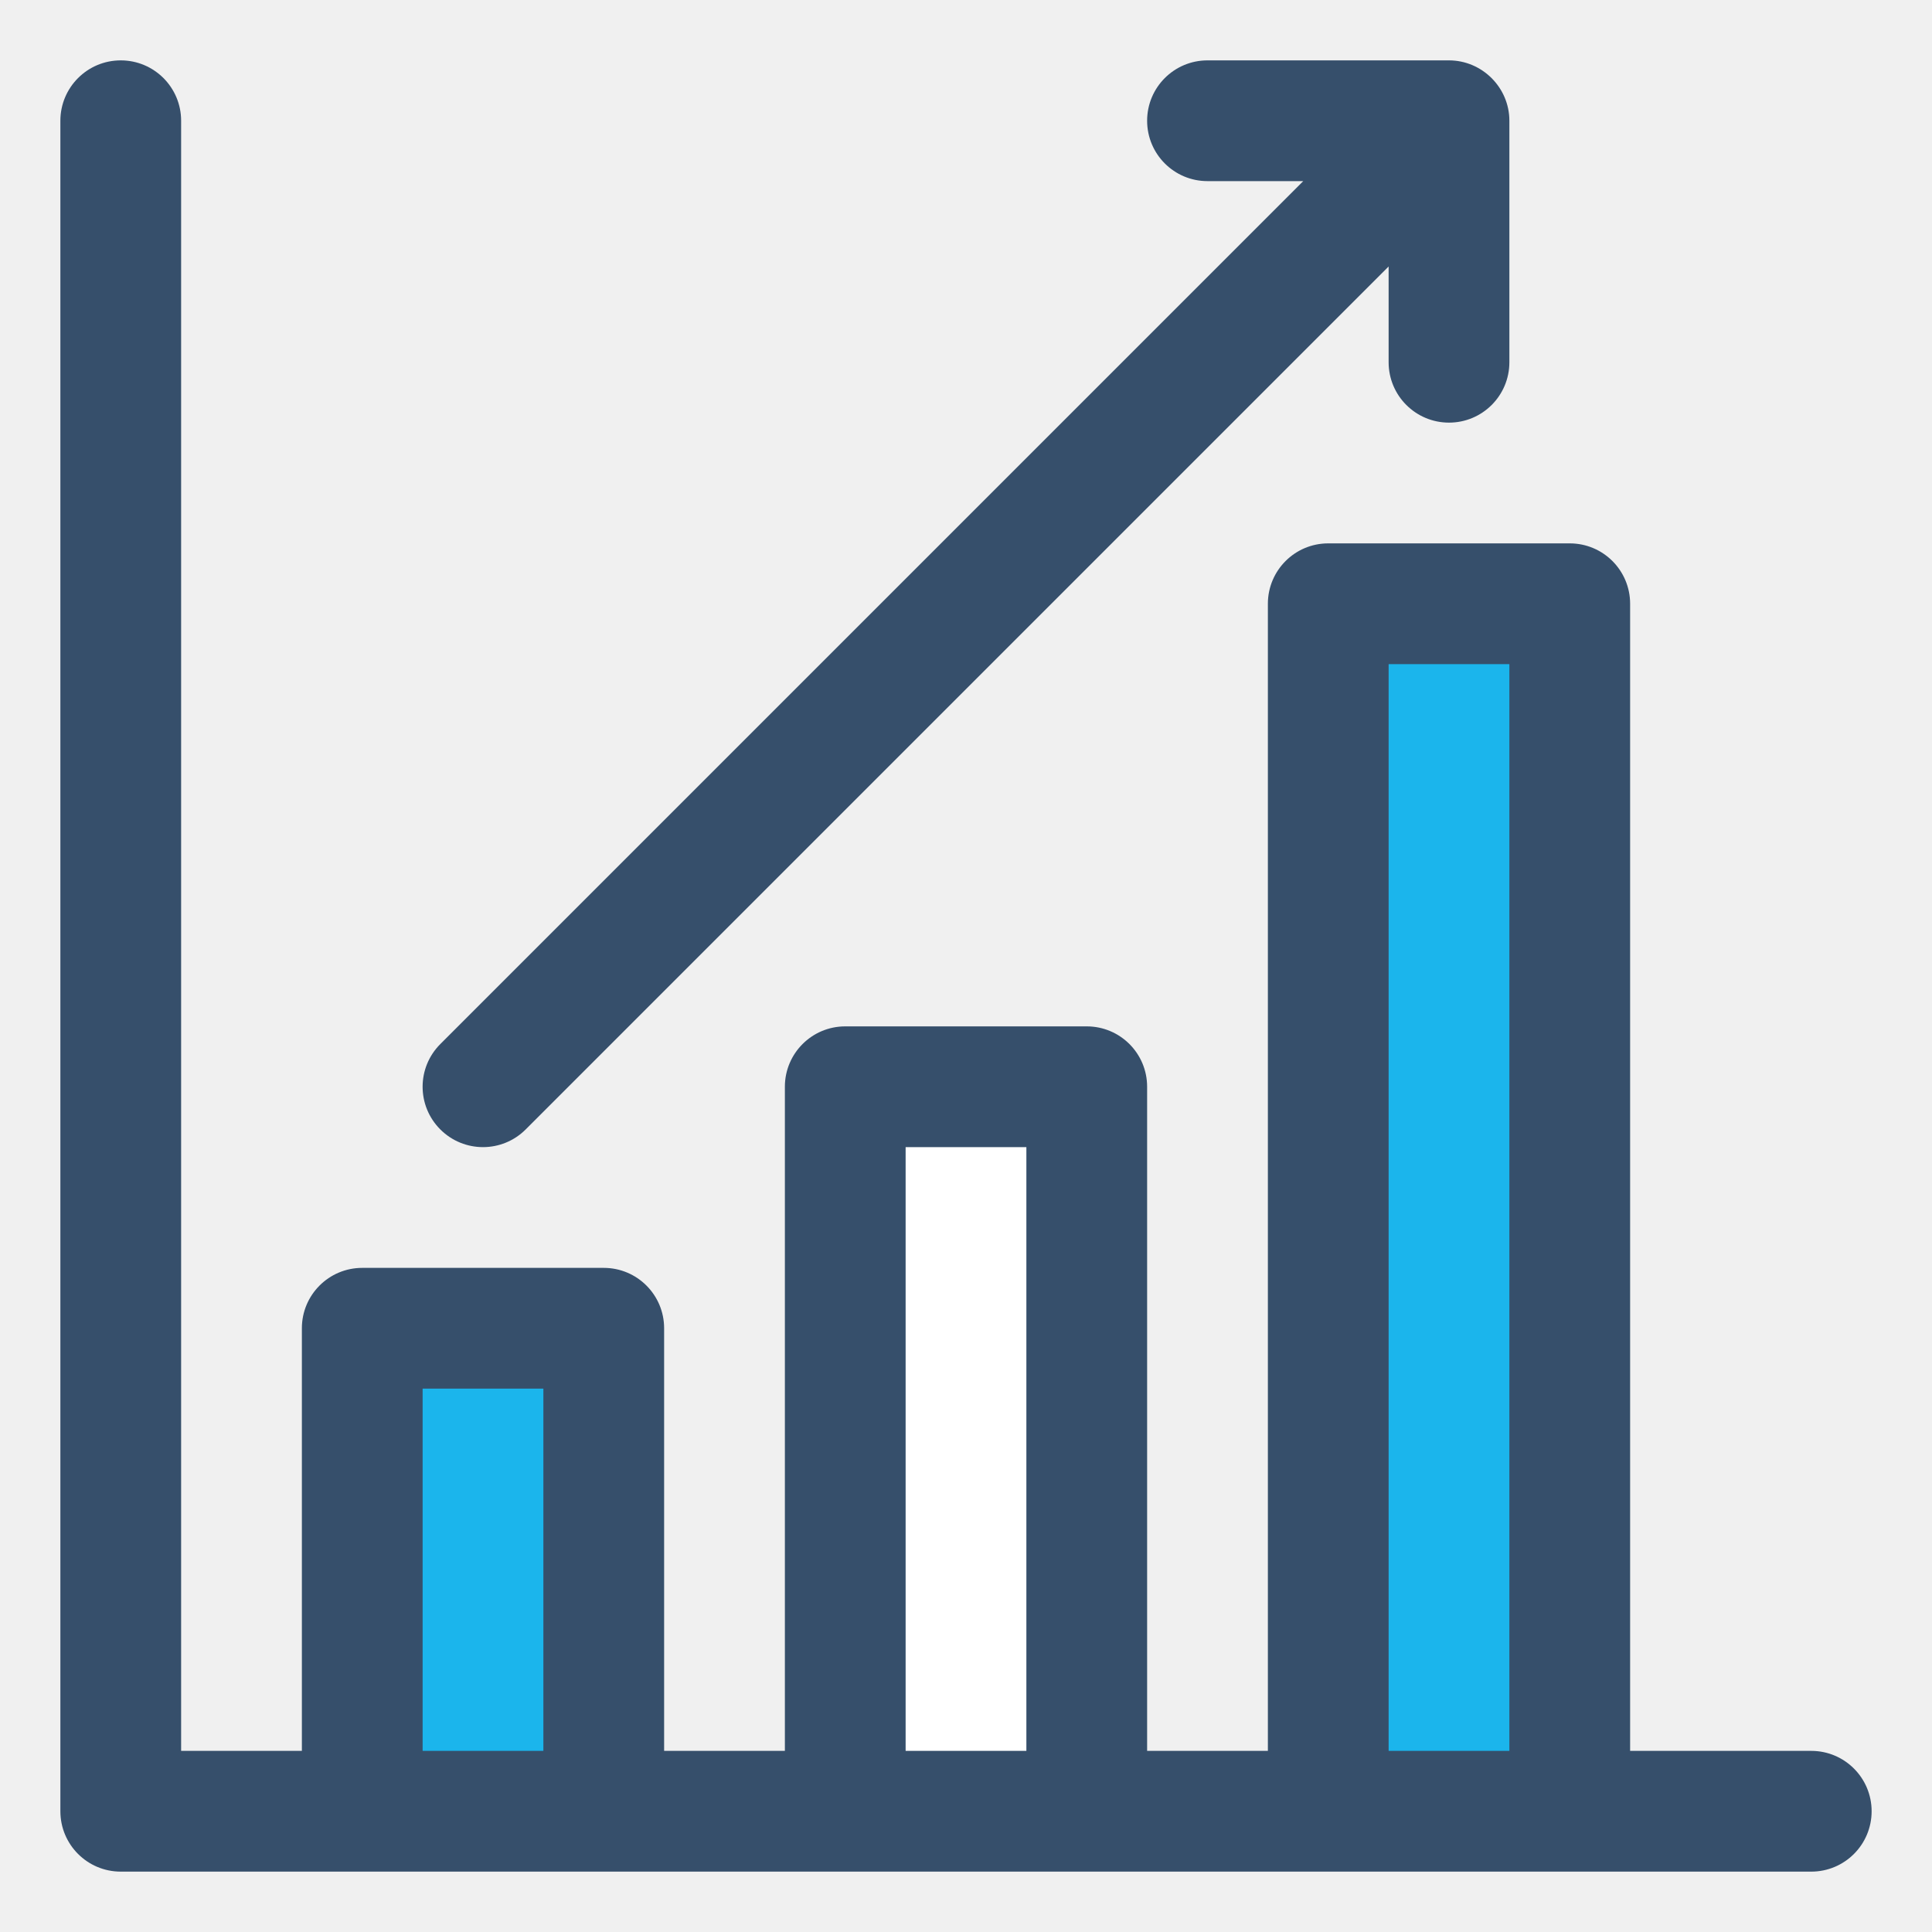
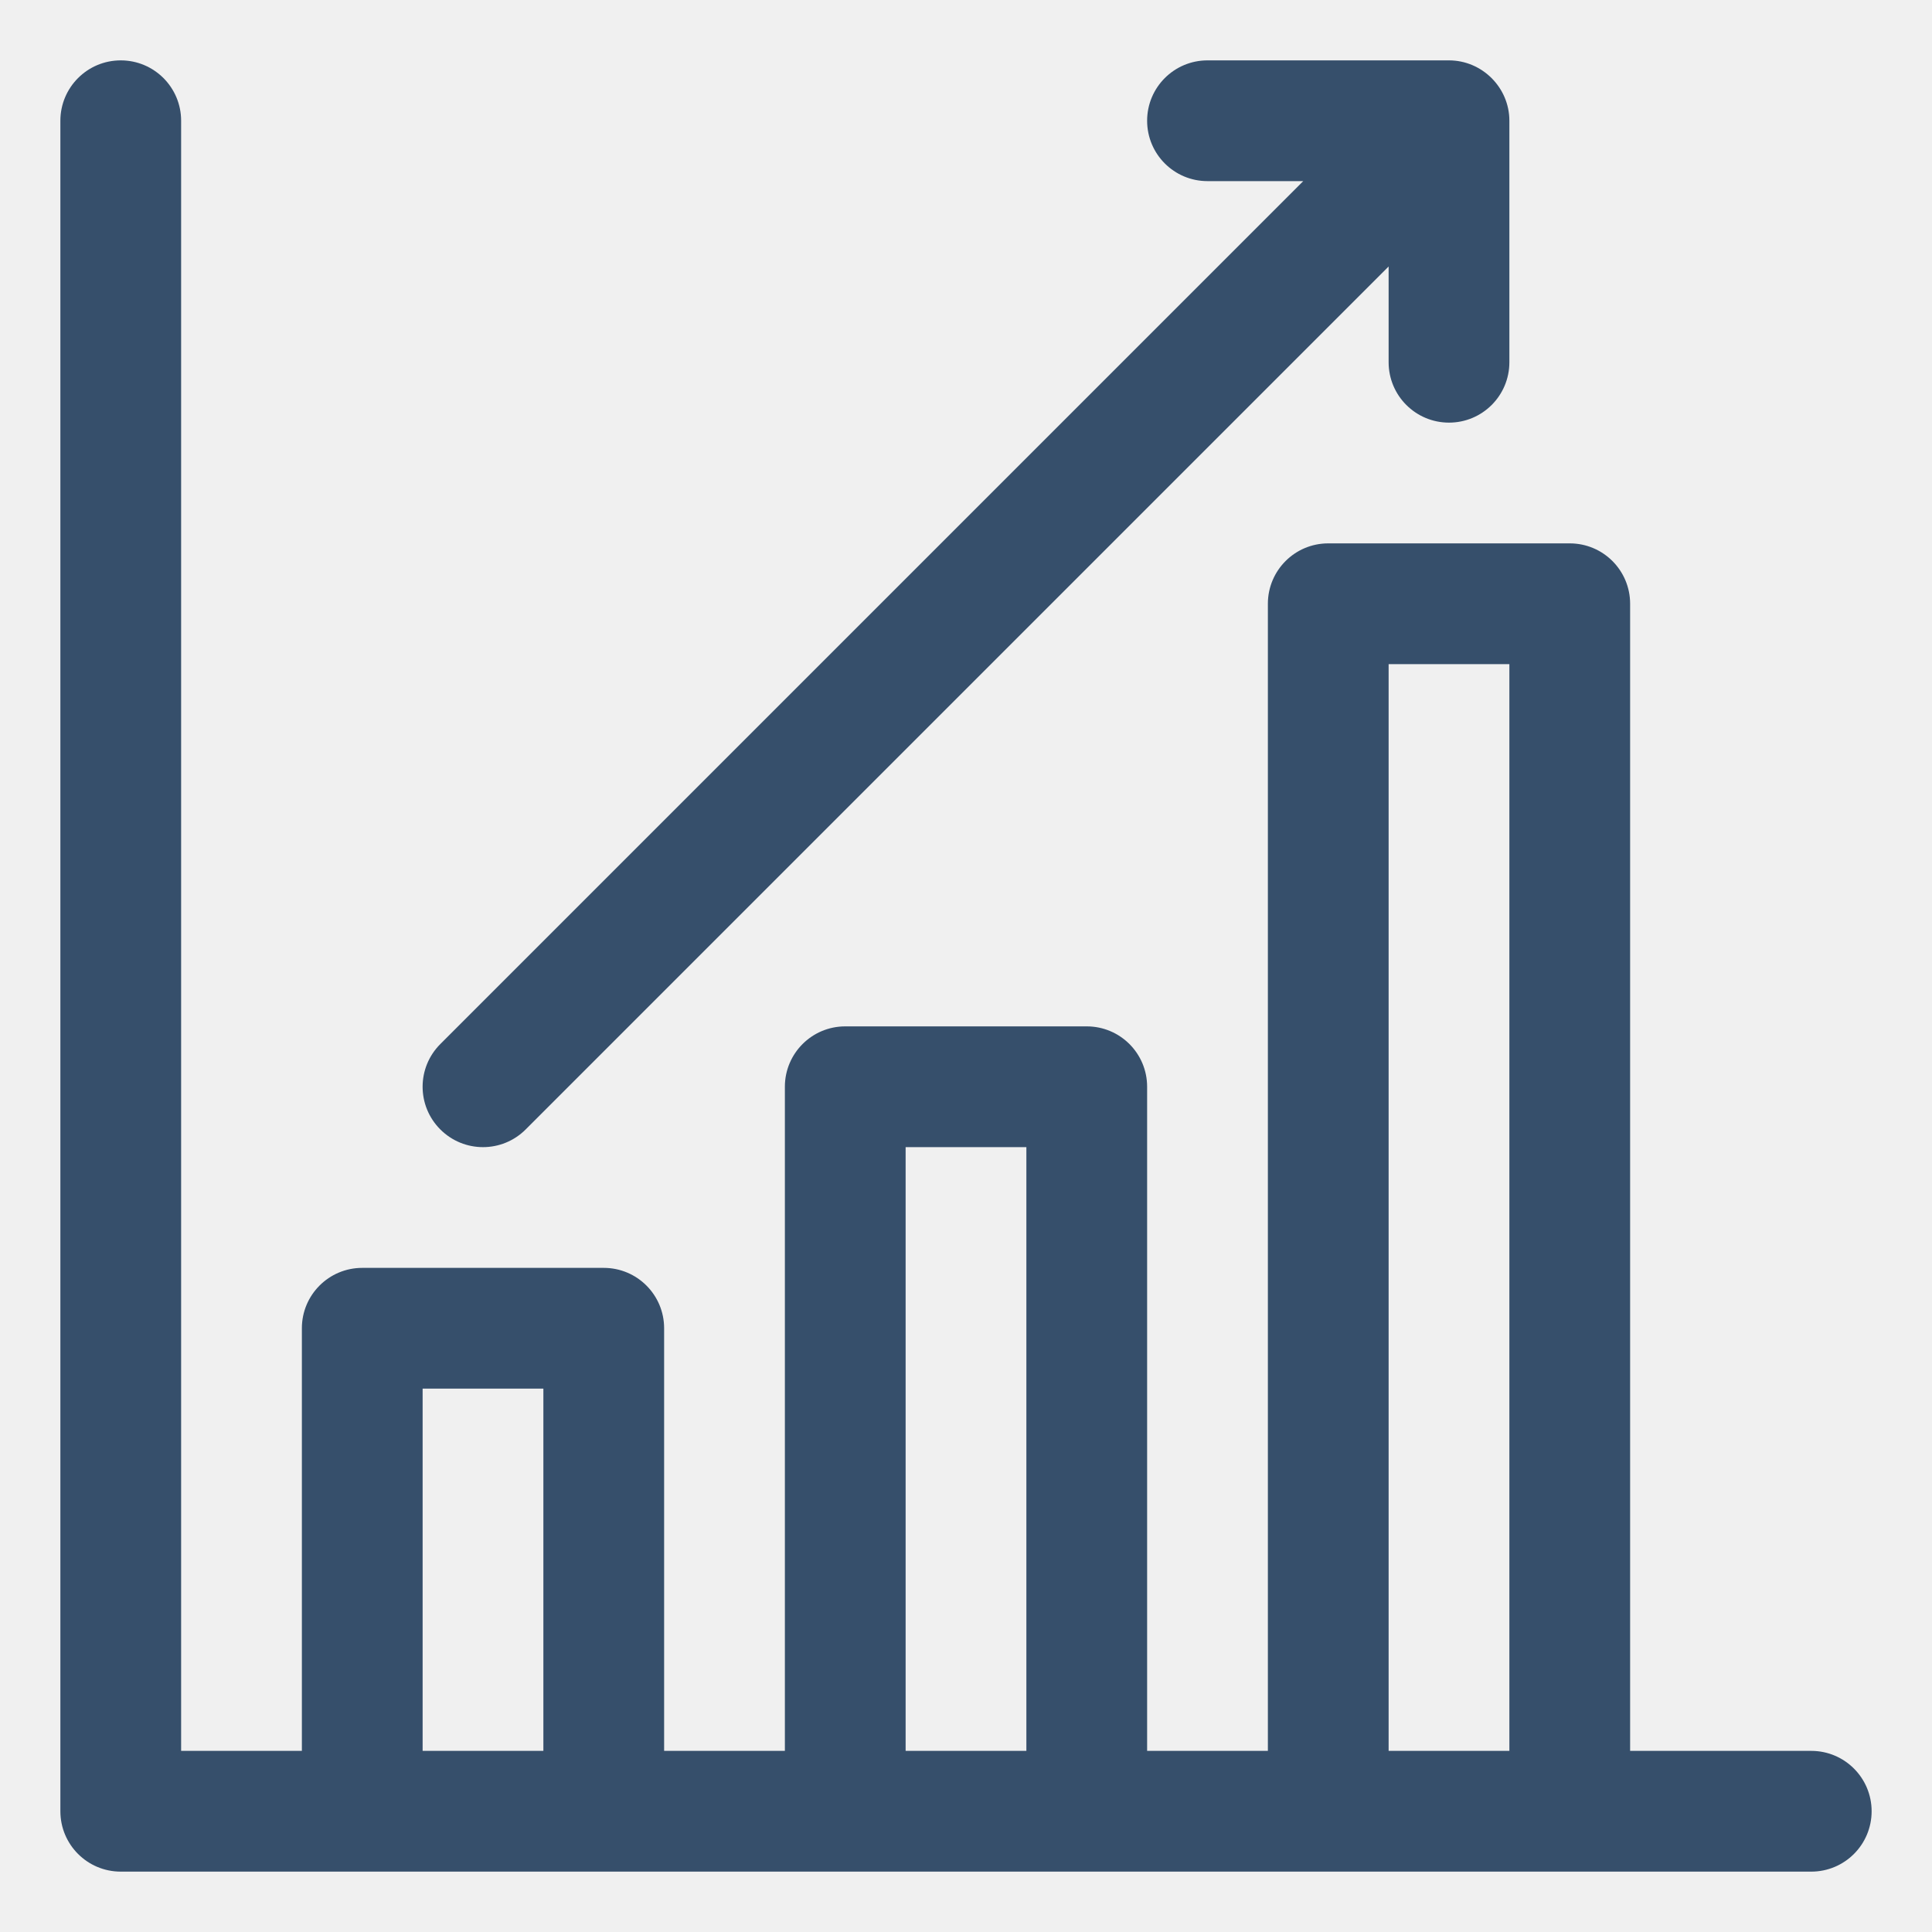
<svg xmlns="http://www.w3.org/2000/svg" width="32px" height="32px" viewBox="0 0 32 32" version="1.1">
  <g id="business-performance" stroke="none" stroke-width="1" fill="none" fill-rule="evenodd">
-     <g id="4-Filled-Line/Business-&amp;-Finance/business-performance">
-       <rect id="Rectangle" fill="#FFFFFF" x="14" y="18" width="4" height="12" />
-       <g id="Page-1" stroke-width="1">
+     <g id="1-Line/Business-&amp;-Finance/business-performance">
+       <g id="Page-1">
        <polygon id="Fill-1" points="0 32 32 32 32 0 0 0" />
-         <polygon id="Fill-2" fill="#1BB5EC" points="6 30 10 30 10 22 6 22" />
-         <polygon id="Fill-3" fill="#1BB5EC" points="22 30 26 30 26 10 22 10" />
-         <g id="Group-7" transform="translate(1, 1)" fill="#364F6B">
-           <path d="M22,28 L24,28 L24,10 L22,10 L22,28 Z M14,28 L16,28 L16,18 L14,18 L14,28 Z M6,28 L8,28 L8,22 L6,22 L6,28 Z M29,28 L26,28 L26,9 C26,8.448 25.553,8 25,8 L21,8 C20.447,8 20,8.448 20,9 L20,28 L18,28 L18,17 C18,16.448 17.553,16 17,16 L13,16 C12.447,16 12,16.448 12,17 L12,28 L10,28 L10,21 C10,20.448 9.553,20 9,20 L5,20 C4.447,20 4,20.448 4,21 L4,28 L2,28 L2,1 C2,0.448 1.553,0 1,0 C0.447,0 0,0.448 0,1 L0,29 C0,29.552 0.447,30 1,30 L29,30 C29.553,30 30,29.552 30,29 C30,28.448 29.553,28 29,28 L29,28 Z" id="Fill-4" />
-           <path d="M7,18 C7.256,18 7.512,17.902 7.707,17.707 L22,3.414 L22,5 C22,5.552 22.447,6 23,6 C23.553,6 24,5.552 24,5 L24,1 C24,0.448 23.546,0 23,0 L19,0 C18.447,0 18,0.448 18,1 C18,1.552 18.447,2 19,2 L20.586,2 L6.293,16.293 C5.902,16.684 5.902,17.316 6.293,17.707 C6.488,17.902 6.744,18 7,18" id="Fill-6" />
+         <g id="Group-5" transform="translate(1, 1)" fill="#364F6B">
+           <path d="M22,28 L24,28 L24,10 L22,10 L22,28 Z M14,28 L16,28 L16,18 L14,18 L14,28 Z M6,28 L8,28 L8,22 L6,22 L6,28 Z M29,28 L26,28 L26,9 C26,8.448 25.553,8 25,8 L21,8 C20.447,8 20,8.448 20,9 L20,28 L18,28 L18,17 C18,16.448 17.553,16 17,16 L13,16 C12.447,16 12,16.448 12,17 L12,28 L10,28 L10,21 C10,20.448 9.553,20 9,20 L5,20 C4.447,20 4,20.448 4,21 L4,28 L2,28 L2,1 C2,0.448 1.553,0 1,0 C0.447,0 0,0.448 0,1 L0,29 C0,29.552 0.447,30 1,30 L29,30 C29.553,30 30,29.552 30,29 C30,28.448 29.553,28 29,28 L29,28 Z" id="Fill-2" />
+           <path d="M7.707,17.707 L22,3.414 L22,5 C22,5.552 22.447,6 23,6 C23.553,6 24,5.552 24,5 L24,1 C24,0.448 23.546,0 23,0 L19,0 C18.447,0 18,0.448 18,1 C18,1.552 18.447,2 19,2 L20.586,2 L6.293,16.293 C5.902,16.684 5.902,17.316 6.293,17.707 C6.684,18.098 7.316,18.098 7.707,17.707" id="Fill-4" />
        </g>
      </g>
    </g>
  </g>
</svg>
